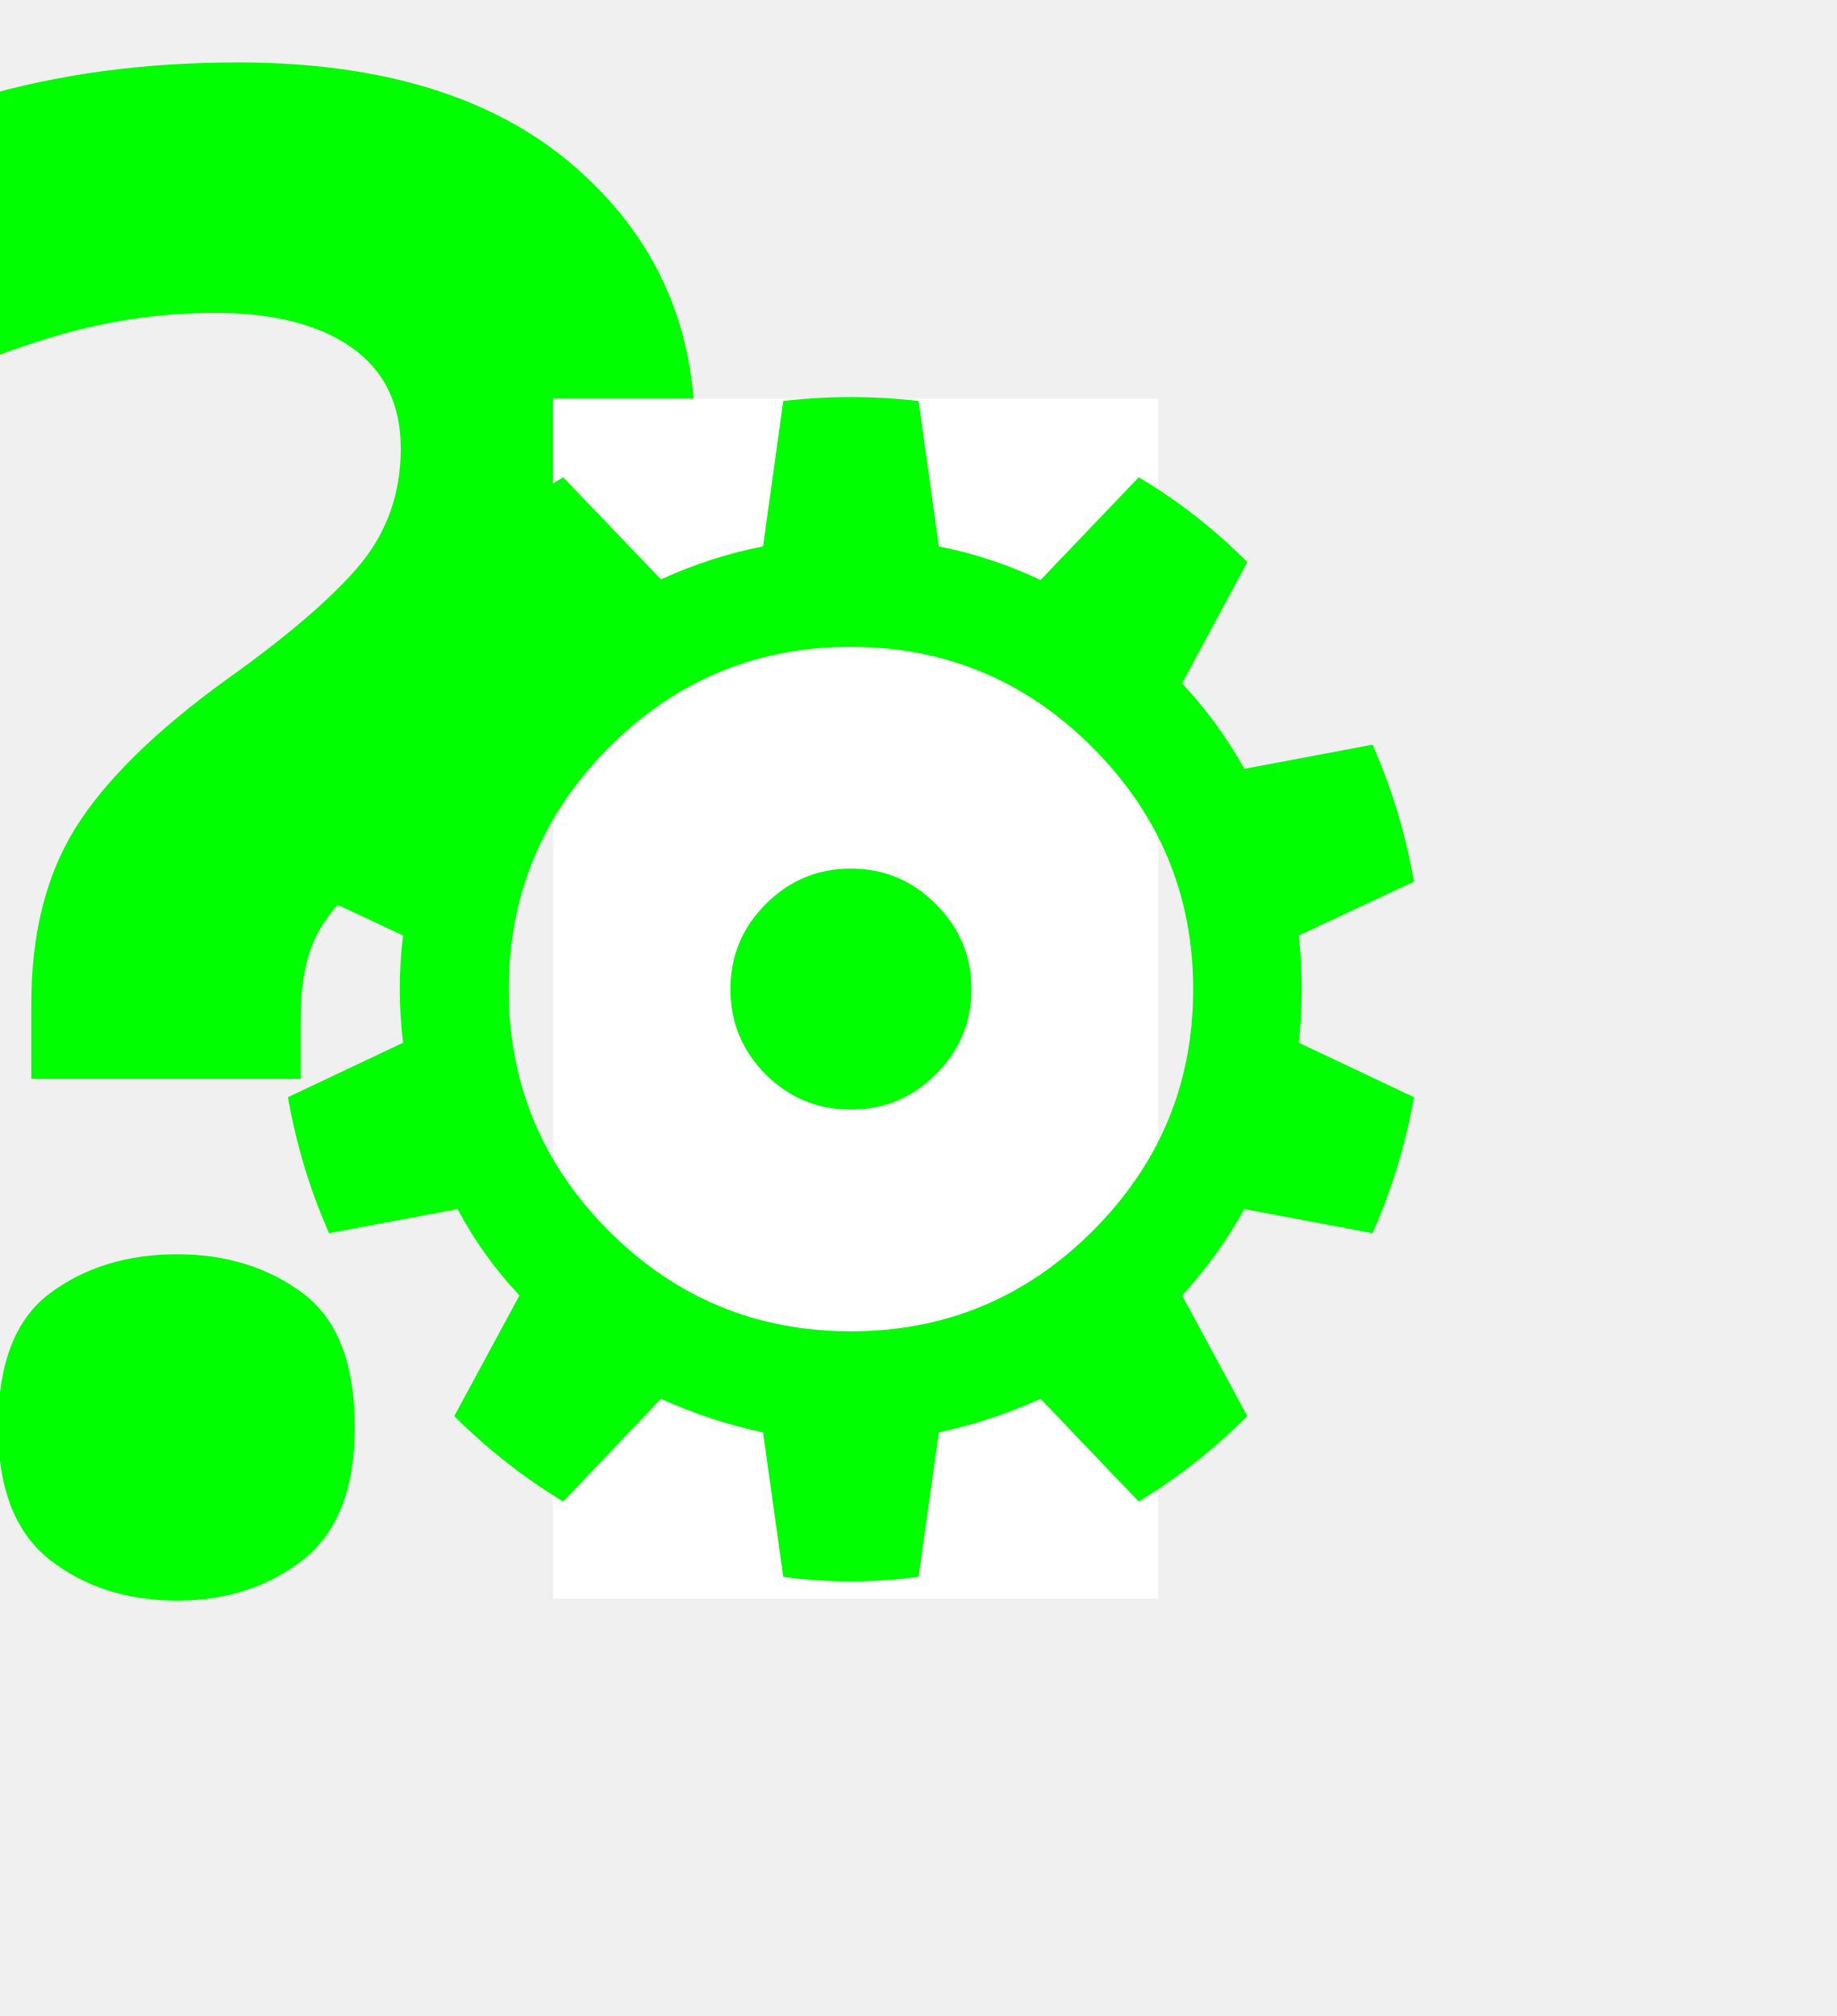
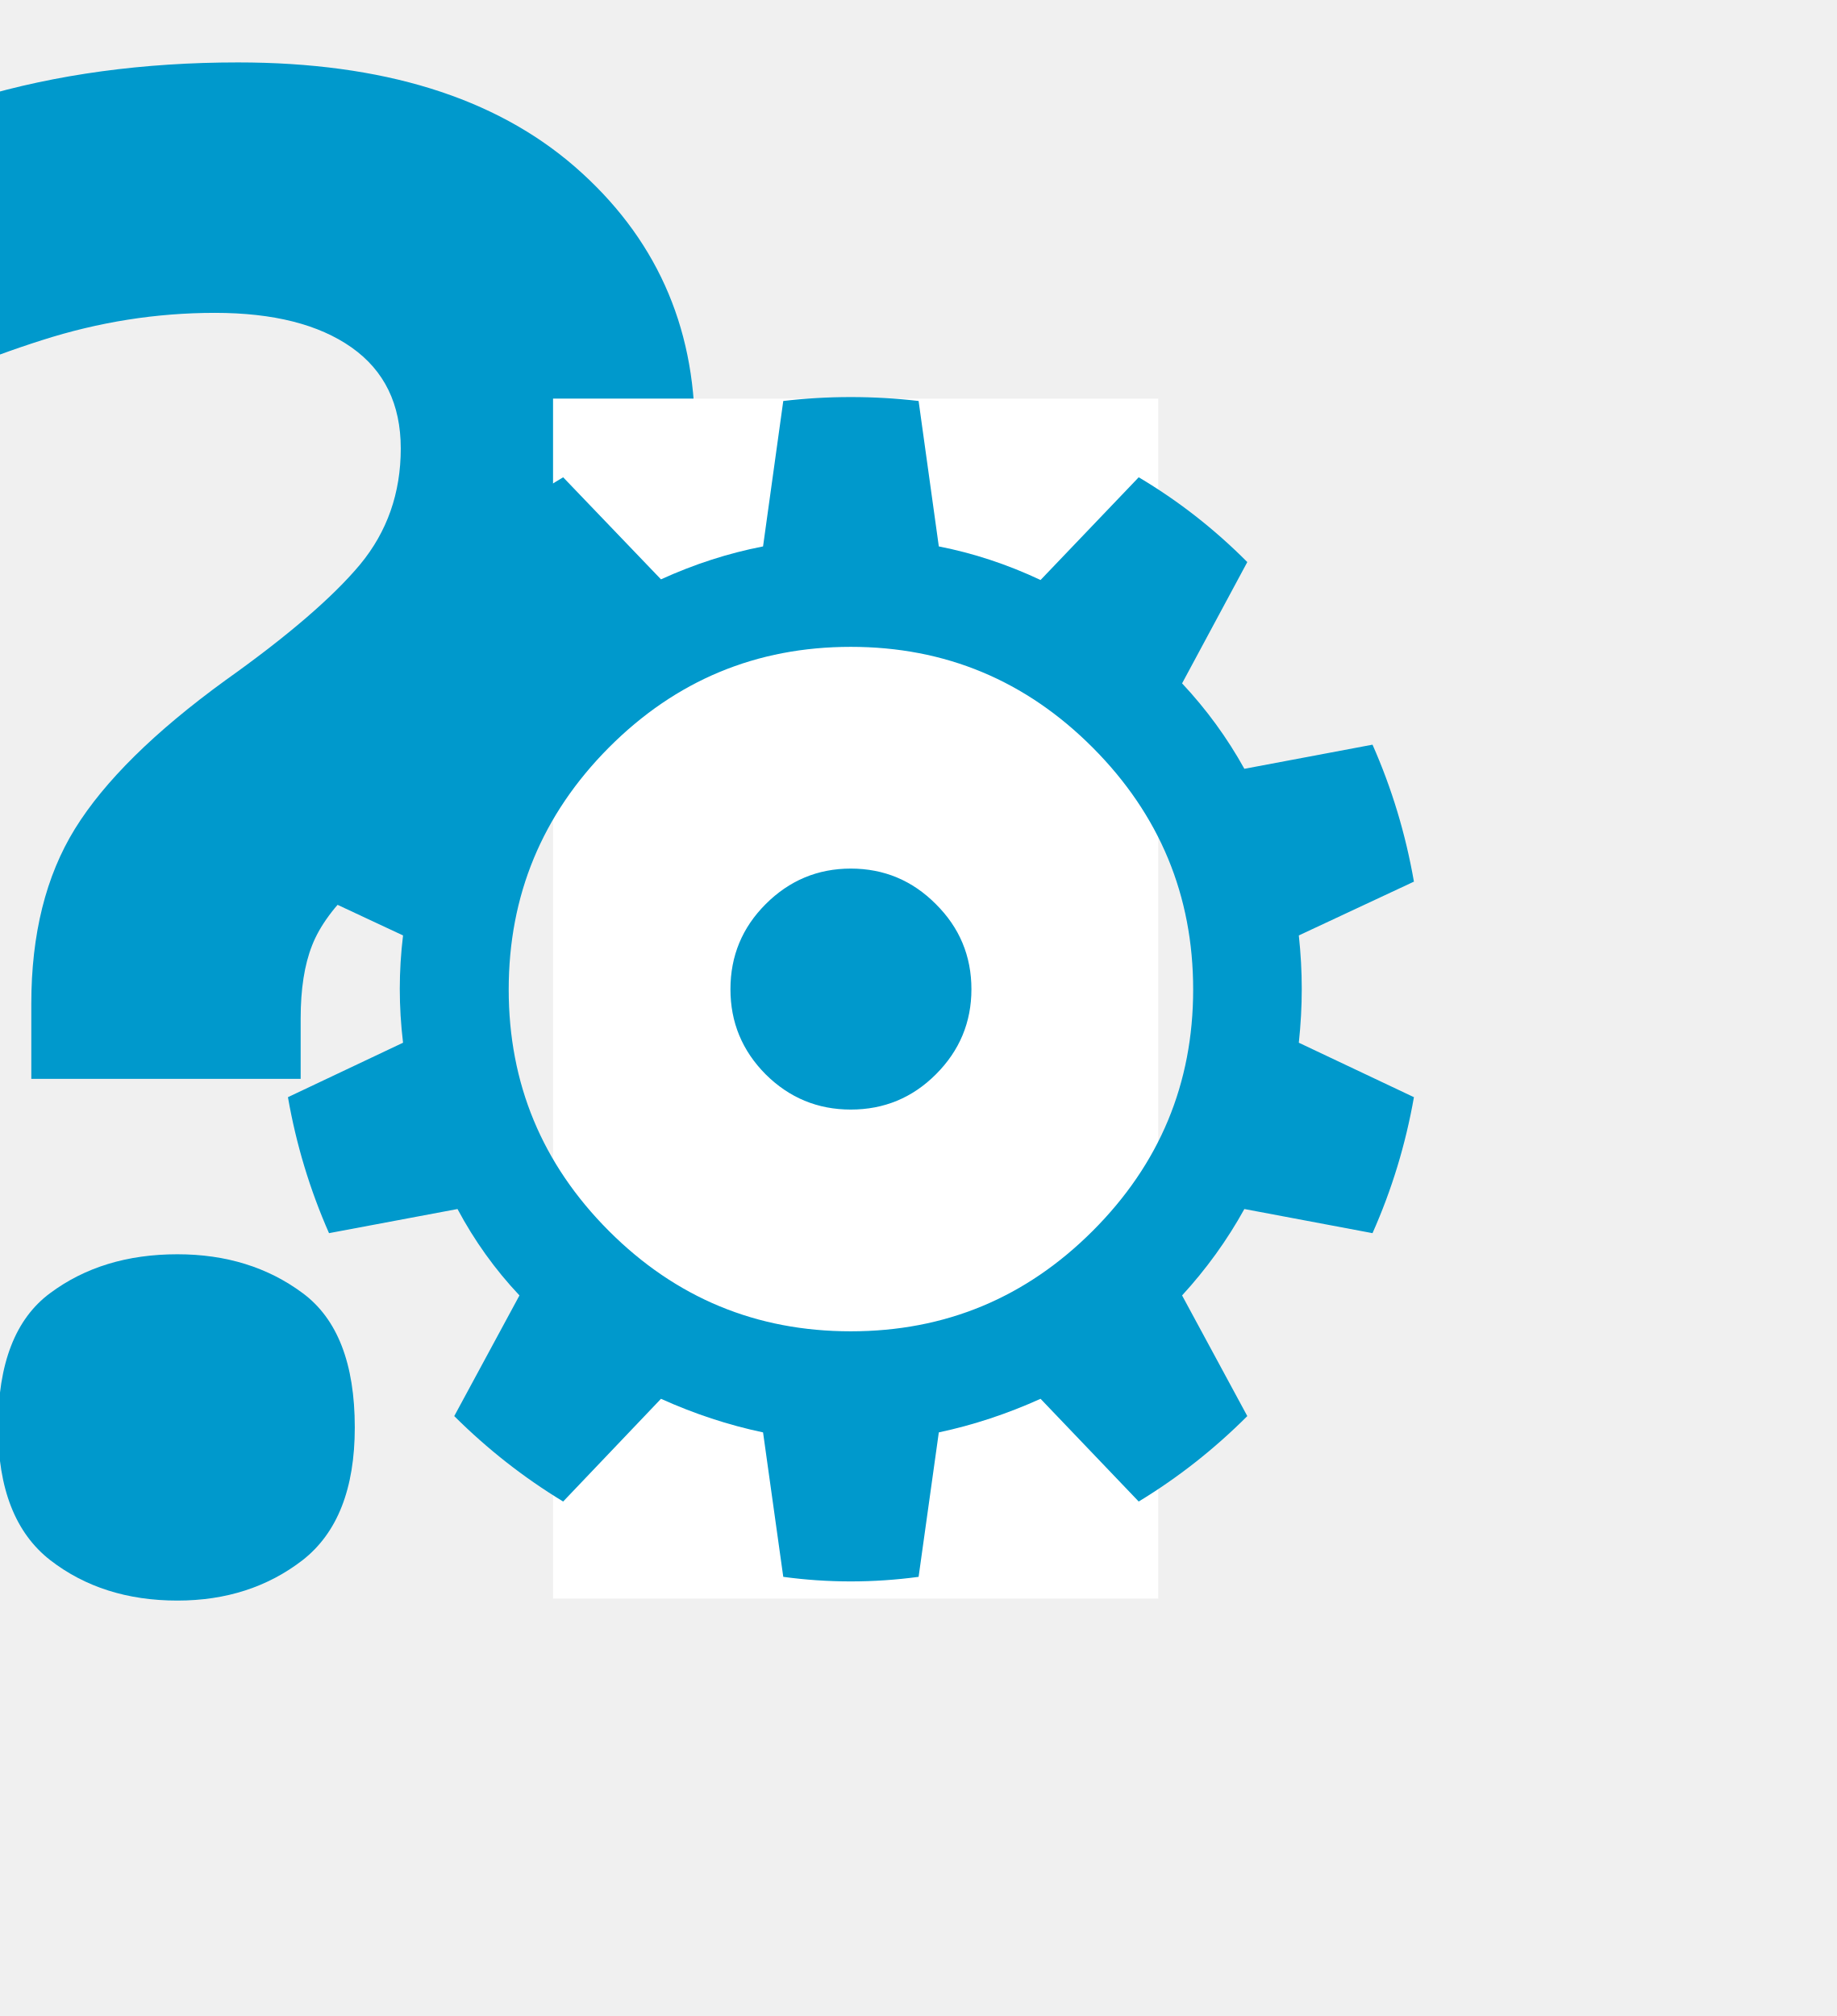
<svg xmlns="http://www.w3.org/2000/svg" width="88" height="96.6" id="svg2" version="1.1">
  <defs id="defs4" />
  <g id="layer1" transform="translate(-195,-499.4622)">
-     <text xml:space="preserve" style="font-size:100px;font-style:normal;font-variant:normal;font-weight:bold;font-stretch:normal;line-height:125%;letter-spacing:0px;word-spacing:0px;fill:#00ff00;fill-opacity:1;stroke:none;font-family:Linux Biolinum Keyboard O;-inkscape-font-specification:Linux Biolinum Keyboard O Bold" x="183" y="574.862" id="text3776">
+     <text xml:space="preserve" style="font-size:100px;font-style:normal;font-variant:normal;font-weight:bold;font-stretch:normal;line-height:125%;letter-spacing:0px;word-spacing:0px;fill:#0099CC;fill-opacity:1;stroke:none;font-family:Linux Biolinum Keyboard O;-inkscape-font-specification:Linux Biolinum Keyboard O Bold" x="183" y="574.862" id="text3776">
      <tspan id="tspan3778" x="183" y="574.862">?</tspan>
    </text>
    <rect style="fill:#ffffff;fill-opacity:1;stroke:none;stroke-width:10.431;stroke-miterlimit:4;stroke-opacity:1;stroke-dasharray:none;stroke-dashoffset:0" id="rect3830" width="29" height="57.5" x="26.5" y="19.1" transform="translate(195,499.4622)" />
-     <text xml:space="preserve" style="font-size:76.307px;font-style:normal;font-variant:normal;font-weight:bold;font-stretch:normal;line-height:125%;letter-spacing:0px;word-spacing:0px;fill:#00ff00;fill-opacity:1;stroke:none;font-family:Linux Biolinum Keyboard O;-inkscape-font-specification:Linux Biolinum Keyboard O Bold" x="201.561" y="573.942" id="text3822">
+     <text xml:space="preserve" style="font-size:76.307px;font-style:normal;font-variant:normal;font-weight:bold;font-stretch:normal;line-height:125%;letter-spacing:0px;word-spacing:0px;fill:#0099CC;fill-opacity:1;stroke:none;font-family:Linux Biolinum Keyboard O;-inkscape-font-specification:Linux Biolinum Keyboard O Bold" x="201.561" y="573.942" id="text3822">
      <tspan id="tspan3824" x="201.561" y="573.942">⚙</tspan>
    </text>
  </g>
</svg>
